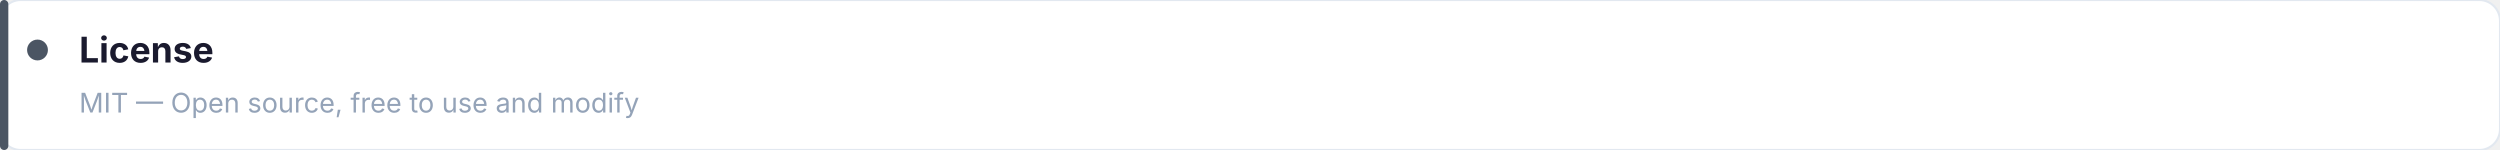
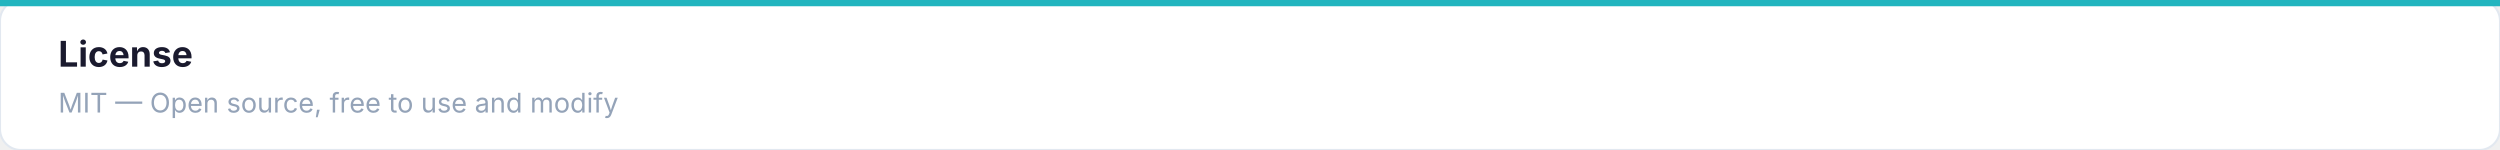
<svg xmlns="http://www.w3.org/2000/svg" width="1200" height="72" viewBox="0 0 1200 72" role="img" aria-labelledby="s-license-title">
  <rect width="1200" height="72" rx="10" fill="#ffffff" stroke="#e2e8f0" stroke-width="1" />
-   <rect x="0" y="0" width="4" height="72" rx="2" fill="#4b5563" />
-   <circle cx="18" cy="24" r="5" fill="#4b5563" />
-   <text x="38" y="30" font-family="-apple-system,BlinkMacSystemFont,'Segoe UI','PingFang SC',sans-serif" font-size="17" font-weight="700" fill="#1a1a2e">License</text>
-   <text x="38" y="54" font-family="-apple-system,BlinkMacSystemFont,'Segoe UI',sans-serif" font-size="13" fill="#94a3b8">MIT — Open source, free to use and modify</text>
+   <rect x="0" y="0" width="1200" height="3" fill="#22B5BF" />
+   <text x="28" y="32" font-family="-apple-system,BlinkMacSystemFont,'Segoe UI','PingFang SC',sans-serif" font-size="17" font-weight="700" fill="#1a1a2e">License</text>
+   <text x="28" y="54" font-family="-apple-system,BlinkMacSystemFont,'Segoe UI',sans-serif" font-size="13" fill="#94a3b8">MIT — Open source, free to use and modify</text>
</svg>
